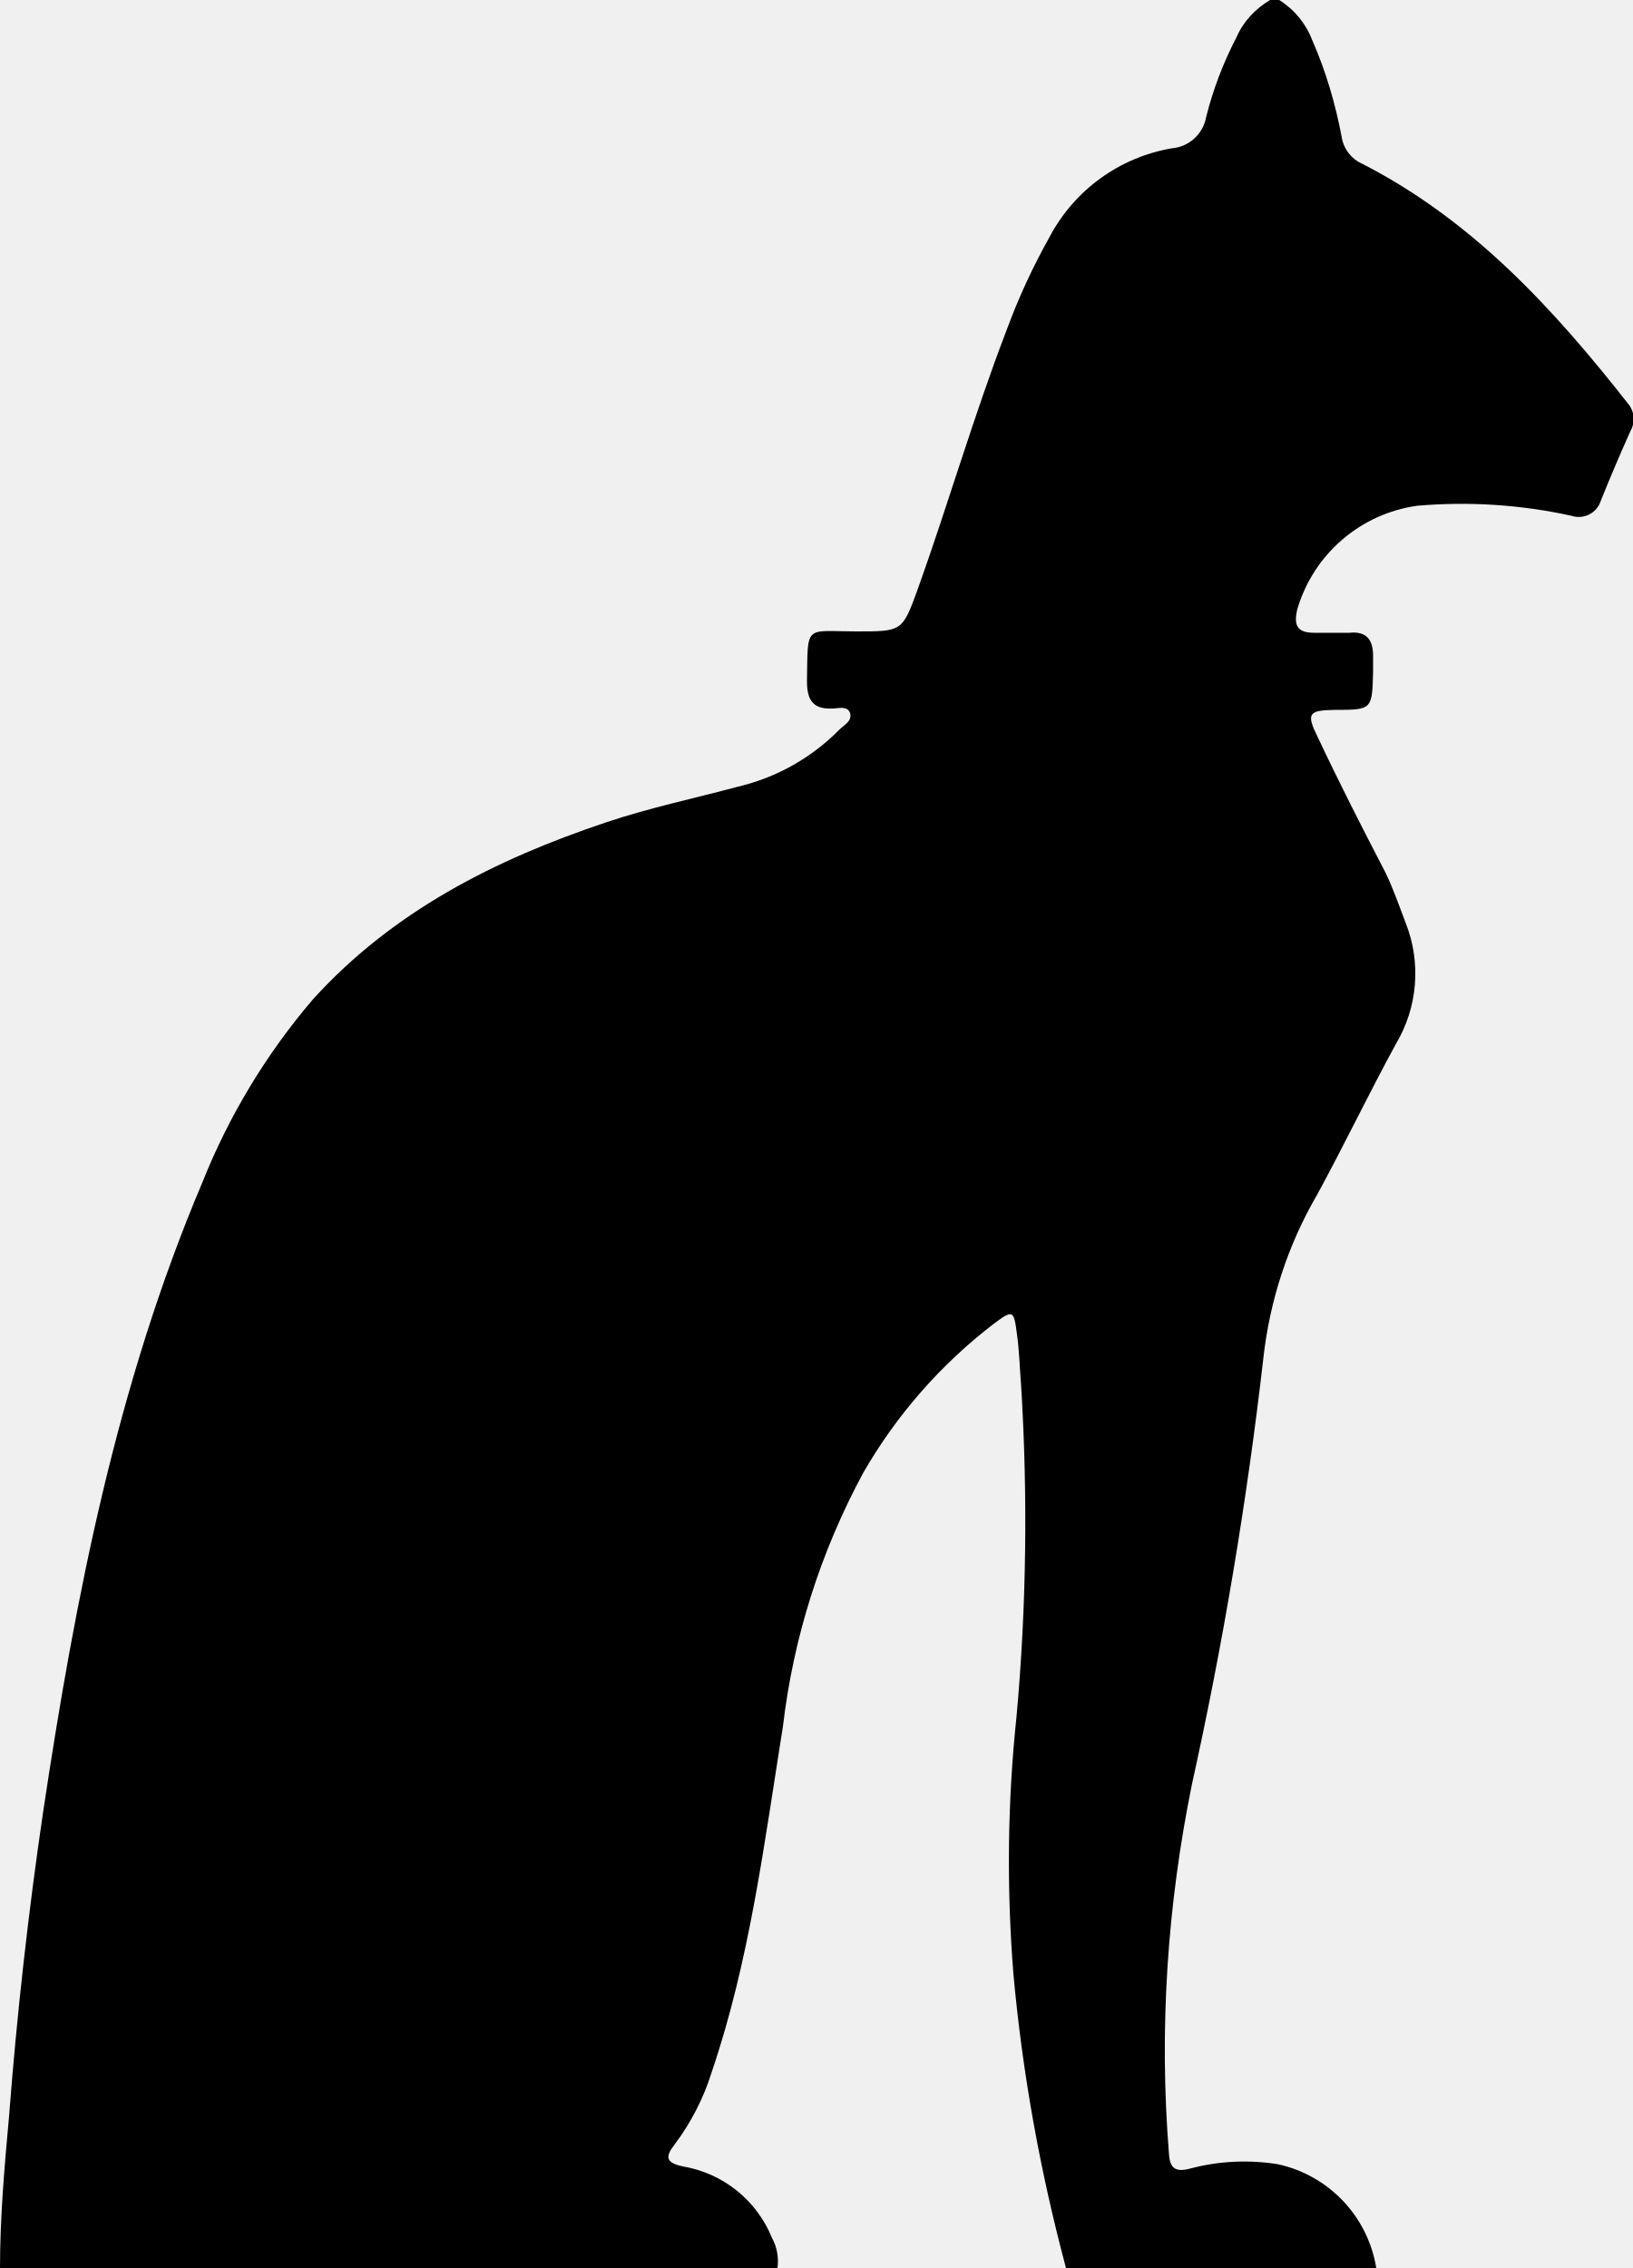
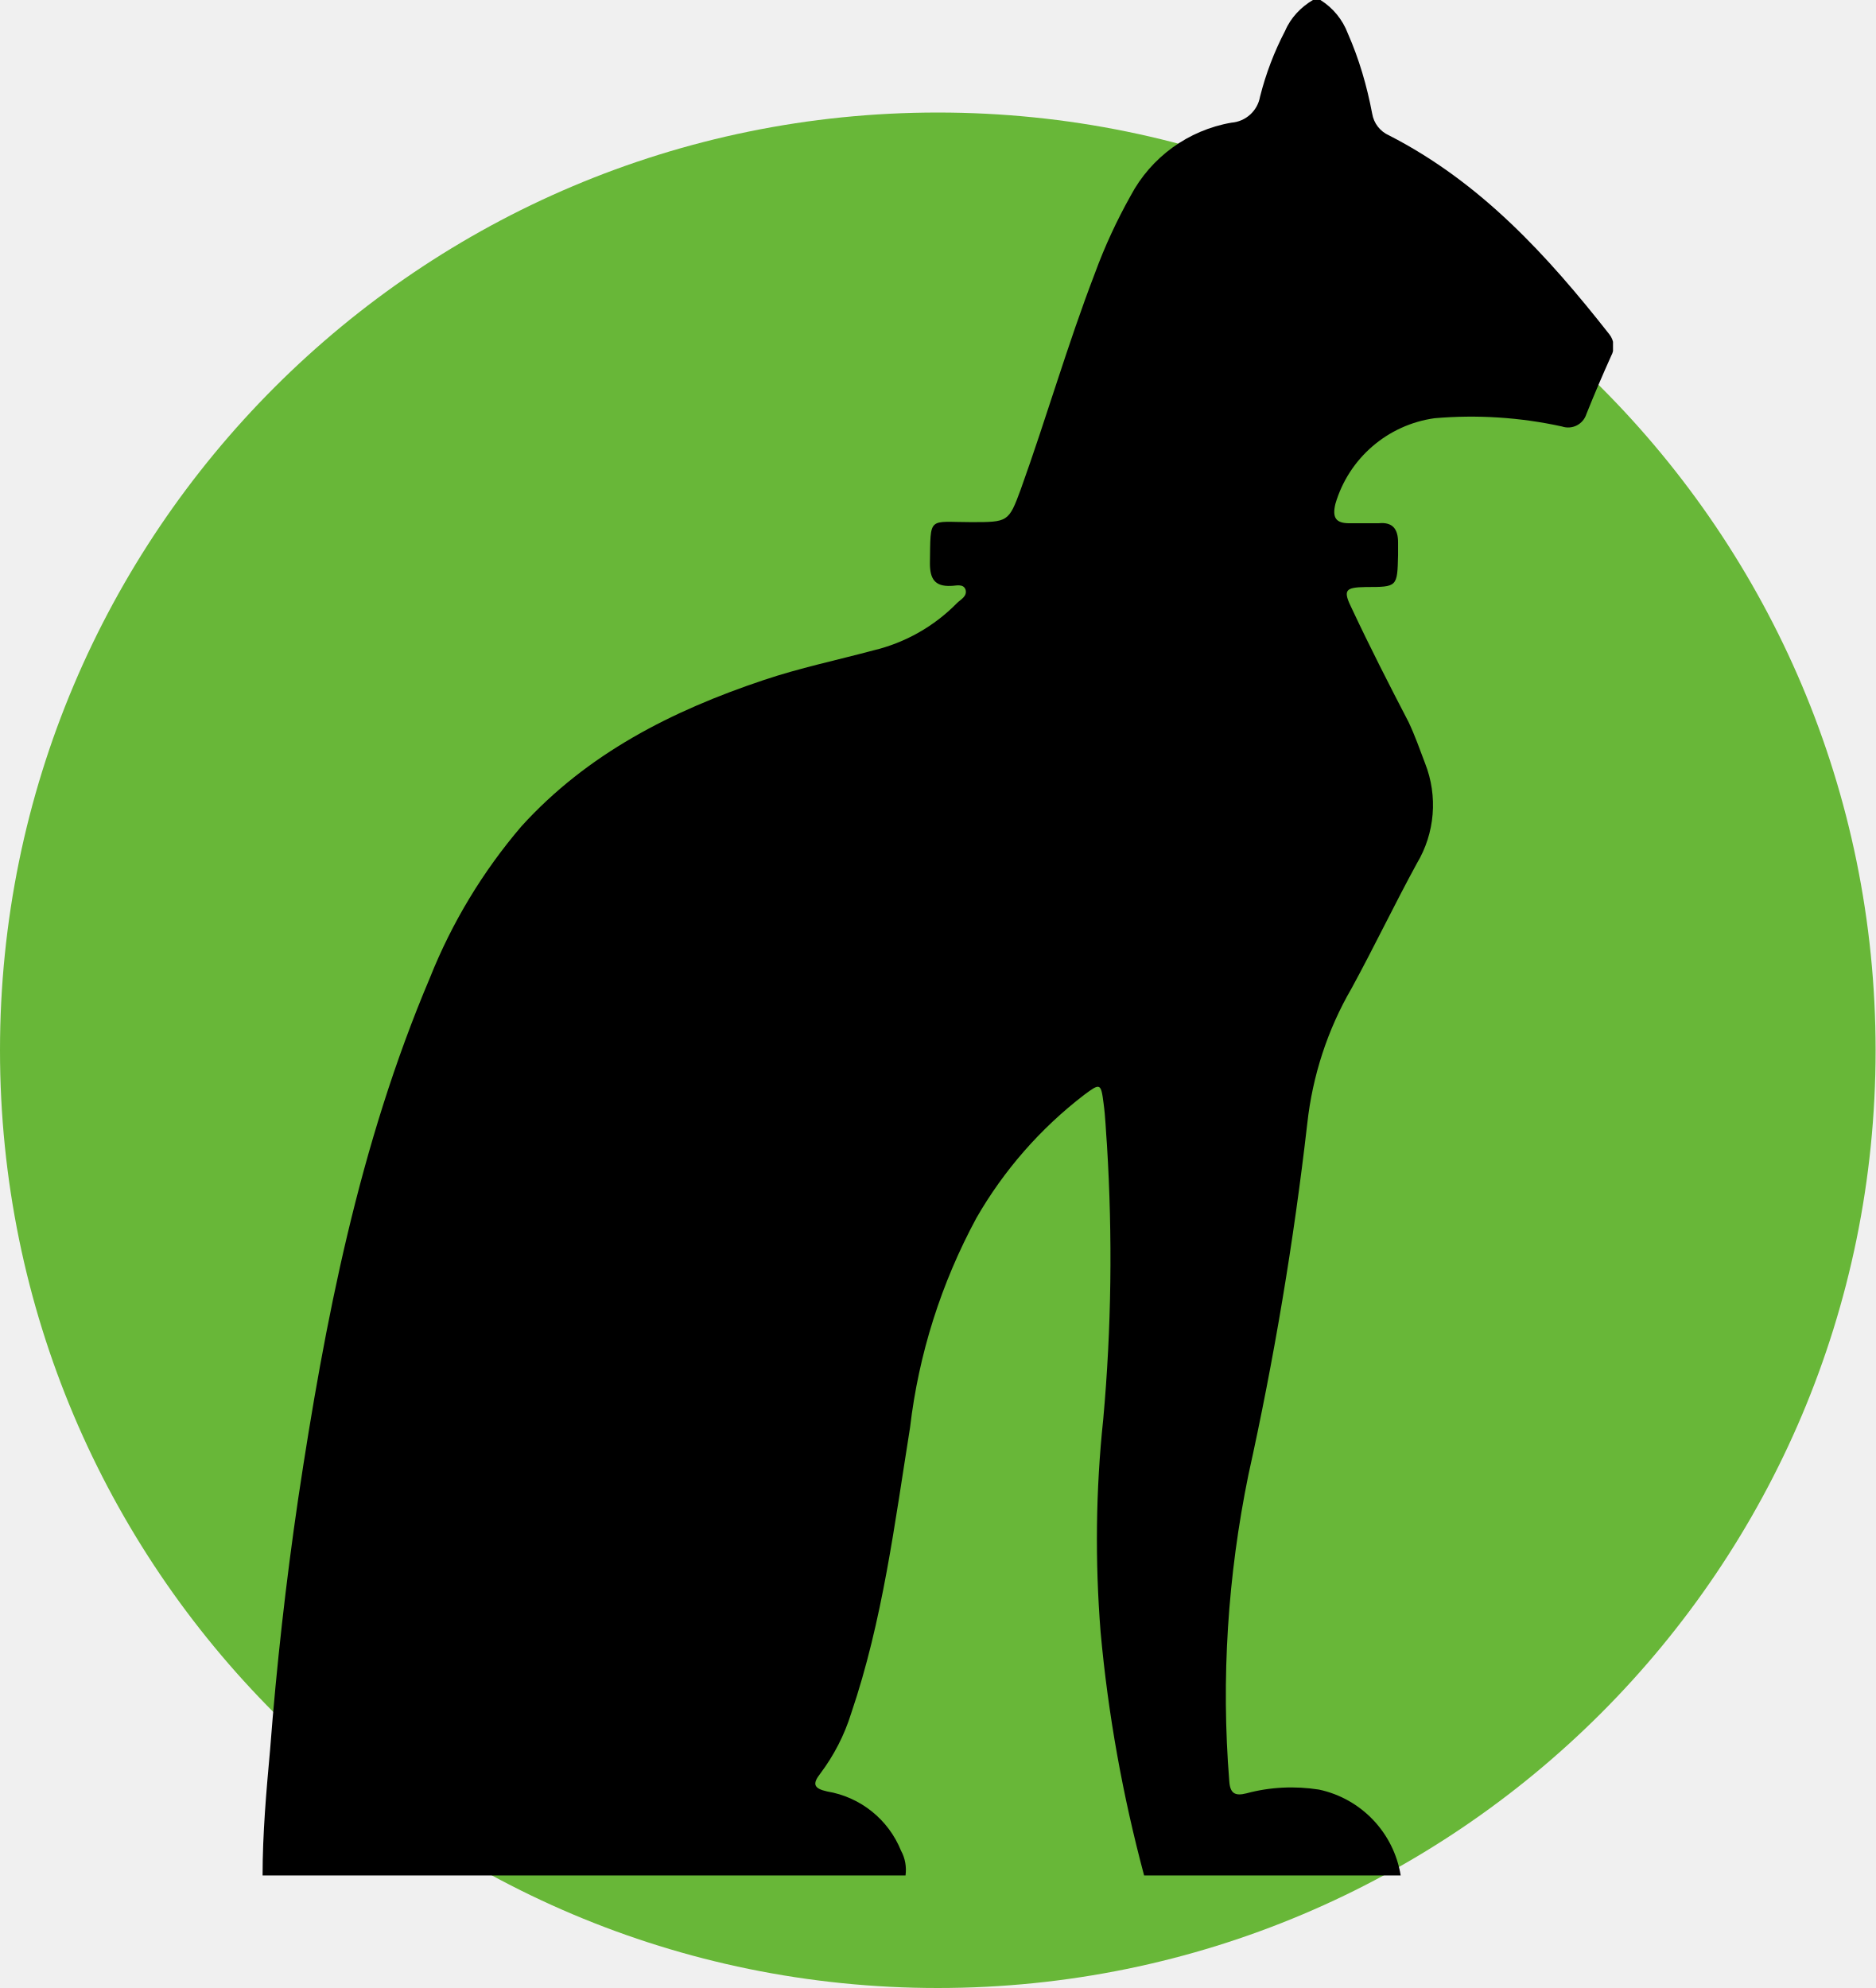
- <svg xmlns="http://www.w3.org/2000/svg" width="36" height="50" fill="none">
-   <path d="M28.2 0H28c-.32.19-.59.47-.74.82a8.03 8.03 0 0 0-.67 1.76.84.84 0 0 1-.76.69 3.77 3.77 0 0 0-2.69 1.95c-.37.66-.69 1.35-.95 2.06-.73 1.9-1.29 3.85-1.98 5.77-.32.87-.34.87-1.32.87-1.16 0-1.08-.18-1.1 1.1 0 .41.13.62.56.6.13 0 .33-.07.39.1.05.18-.13.26-.23.36a4.63 4.63 0 0 1-2.23 1.26c-.97.26-1.97.47-2.92.79-2.45.82-4.7 1.96-6.46 3.9a14.44 14.44 0 0 0-2.44 4.04c-1.89 4.46-2.8 9.15-3.51 13.88a97.06 97.06 0 0 0-.75 6.7C.1 47.75 0 48.88 0 50h17.14c.03-.23-.01-.46-.12-.66a2.58 2.58 0 0 0-1.97-1.58c-.36-.08-.4-.2-.18-.48.36-.48.64-1.02.82-1.6.84-2.47 1.16-5.06 1.57-7.62.23-1.96.83-3.85 1.77-5.59a11.13 11.13 0 0 1 2.87-3.28c.43-.32.45-.32.52.23.05.36.06.74.09 1.11.15 2.44.12 4.88-.1 7.31-.2 1.88-.22 3.78-.07 5.67.2 2.2.59 4.36 1.16 6.49h6.84a2.8 2.8 0 0 0-2.18-2.29c-.64-.1-1.3-.07-1.93.1-.31.08-.44 0-.46-.33-.22-2.73-.04-5.47.51-8.16a91.8 91.8 0 0 0 1.57-9.37c.14-1.27.54-2.5 1.18-3.6.6-1.1 1.14-2.23 1.74-3.33a3.03 3.03 0 0 0 .22-2.67c-.14-.37-.27-.74-.44-1.1-.52-1-1.03-2-1.5-3-.26-.52-.2-.59.36-.6.84 0 .84 0 .86-.85v-.34c0-.35-.14-.55-.52-.51h-.78c-.36 0-.46-.15-.37-.52a3.22 3.22 0 0 1 2.64-2.28 11.3 11.3 0 0 1 3.4.22.51.51 0 0 0 .65-.33 40 40 0 0 1 .66-1.55.52.52 0 0 0-.05-.58c-1.65-2.1-3.43-4.05-5.87-5.3a.77.77 0 0 1-.45-.58c-.14-.74-.35-1.46-.65-2.14A1.8 1.8 0 0 0 28.2 0Z" fill="#000" />
+ <svg xmlns="http://www.w3.org/2000/svg" width="50" height="53" fill="none">
+   <circle cx="25" cy="28" r="25" fill="#68B738" />
+   <g clip-path="url(#a)">
+     <path d="M35.2 0H35c-.32.19-.59.47-.74.82a8.03 8.03 0 0 0-.67 1.76.84.84 0 0 1-.76.69 3.77 3.77 0 0 0-2.69 1.95c-.37.66-.69 1.35-.95 2.06-.73 1.9-1.29 3.85-1.98 5.77-.32.87-.34.87-1.32.87-1.16 0-1.08-.18-1.1 1.1 0 .41.13.62.56.6.13 0 .33-.07.39.1.05.18-.13.26-.23.36a4.63 4.63 0 0 1-2.23 1.26c-.97.26-1.97.47-2.92.79-2.45.82-4.7 1.96-6.46 3.9a14.44 14.44 0 0 0-2.44 4.04c-1.89 4.46-2.8 9.15-3.51 13.88a97.06 97.06 0 0 0-.75 6.7C7.1 47.75 7 48.88 7 50h17.14c.03-.23-.01-.46-.12-.66a2.58 2.58 0 0 0-1.97-1.58c-.36-.08-.4-.2-.18-.48.36-.48.64-1.02.82-1.6.84-2.47 1.16-5.06 1.57-7.62.23-1.96.83-3.85 1.77-5.59a11.13 11.13 0 0 1 2.87-3.28c.43-.32.45-.32.52.23.05.36.06.74.09 1.11.15 2.44.12 4.88-.1 7.31-.2 1.88-.22 3.78-.07 5.67.2 2.2.59 4.36 1.16 6.49h6.84a2.8 2.8 0 0 0-2.18-2.29c-.64-.1-1.3-.07-1.93.1-.31.08-.44 0-.46-.33-.22-2.73-.04-5.47.51-8.16a91.8 91.8 0 0 0 1.57-9.37c.14-1.27.54-2.5 1.18-3.6.6-1.1 1.14-2.23 1.74-3.33a3.03 3.03 0 0 0 .22-2.67c-.14-.37-.27-.74-.44-1.1-.52-1-1.03-2-1.5-3-.26-.52-.2-.59.36-.6.84 0 .84 0 .86-.85v-.34c0-.35-.14-.55-.52-.51h-.78c-.36 0-.46-.15-.37-.52a3.22 3.22 0 0 1 2.64-2.28 11.3 11.3 0 0 1 3.4.22.51.51 0 0 0 .65-.33 40 40 0 0 1 .66-1.55.52.52 0 0 0-.05-.58c-1.65-2.1-3.43-4.05-5.87-5.3a.77.77 0 0 1-.45-.58c-.14-.74-.35-1.46-.65-2.14A1.8 1.8 0 0 0 35.2 0Z" fill="#000" />
+   </g>
+   <defs>
+     <clipPath id="a">
+       <path fill="#fff" transform="translate(7)" d="M0 0h36v50H0z" />
+     </clipPath>
+   </defs>
</svg>
